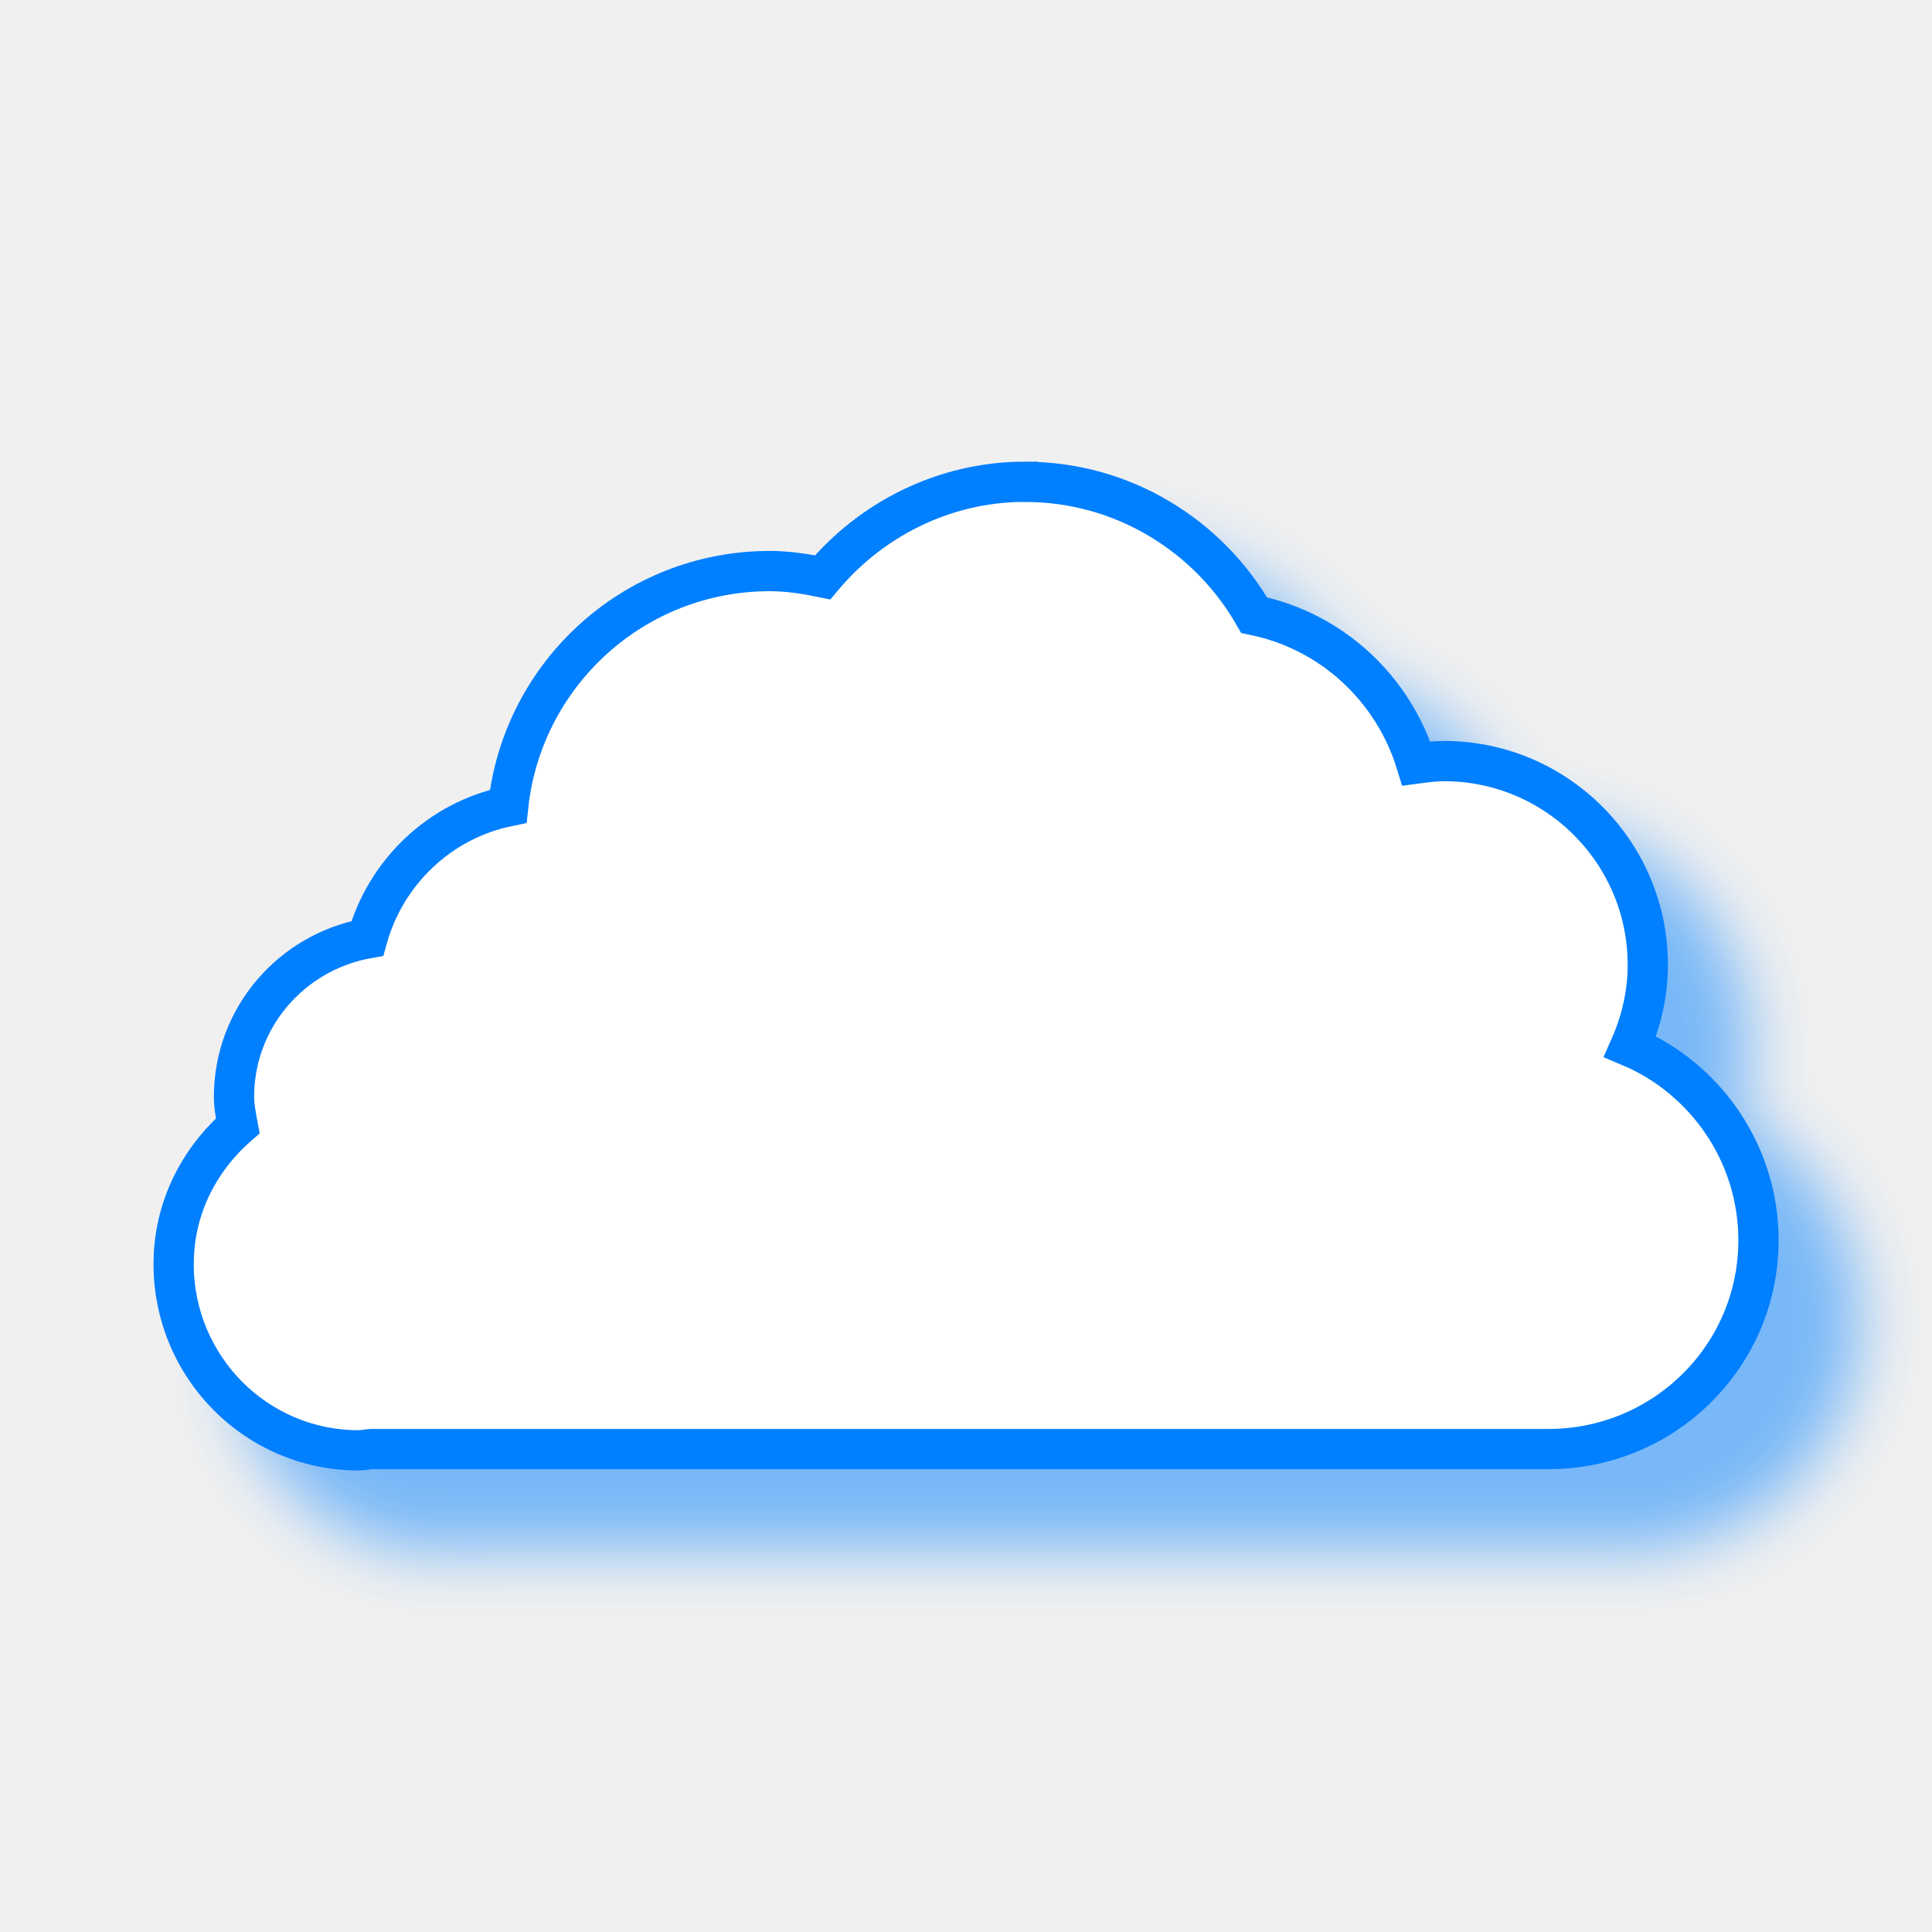
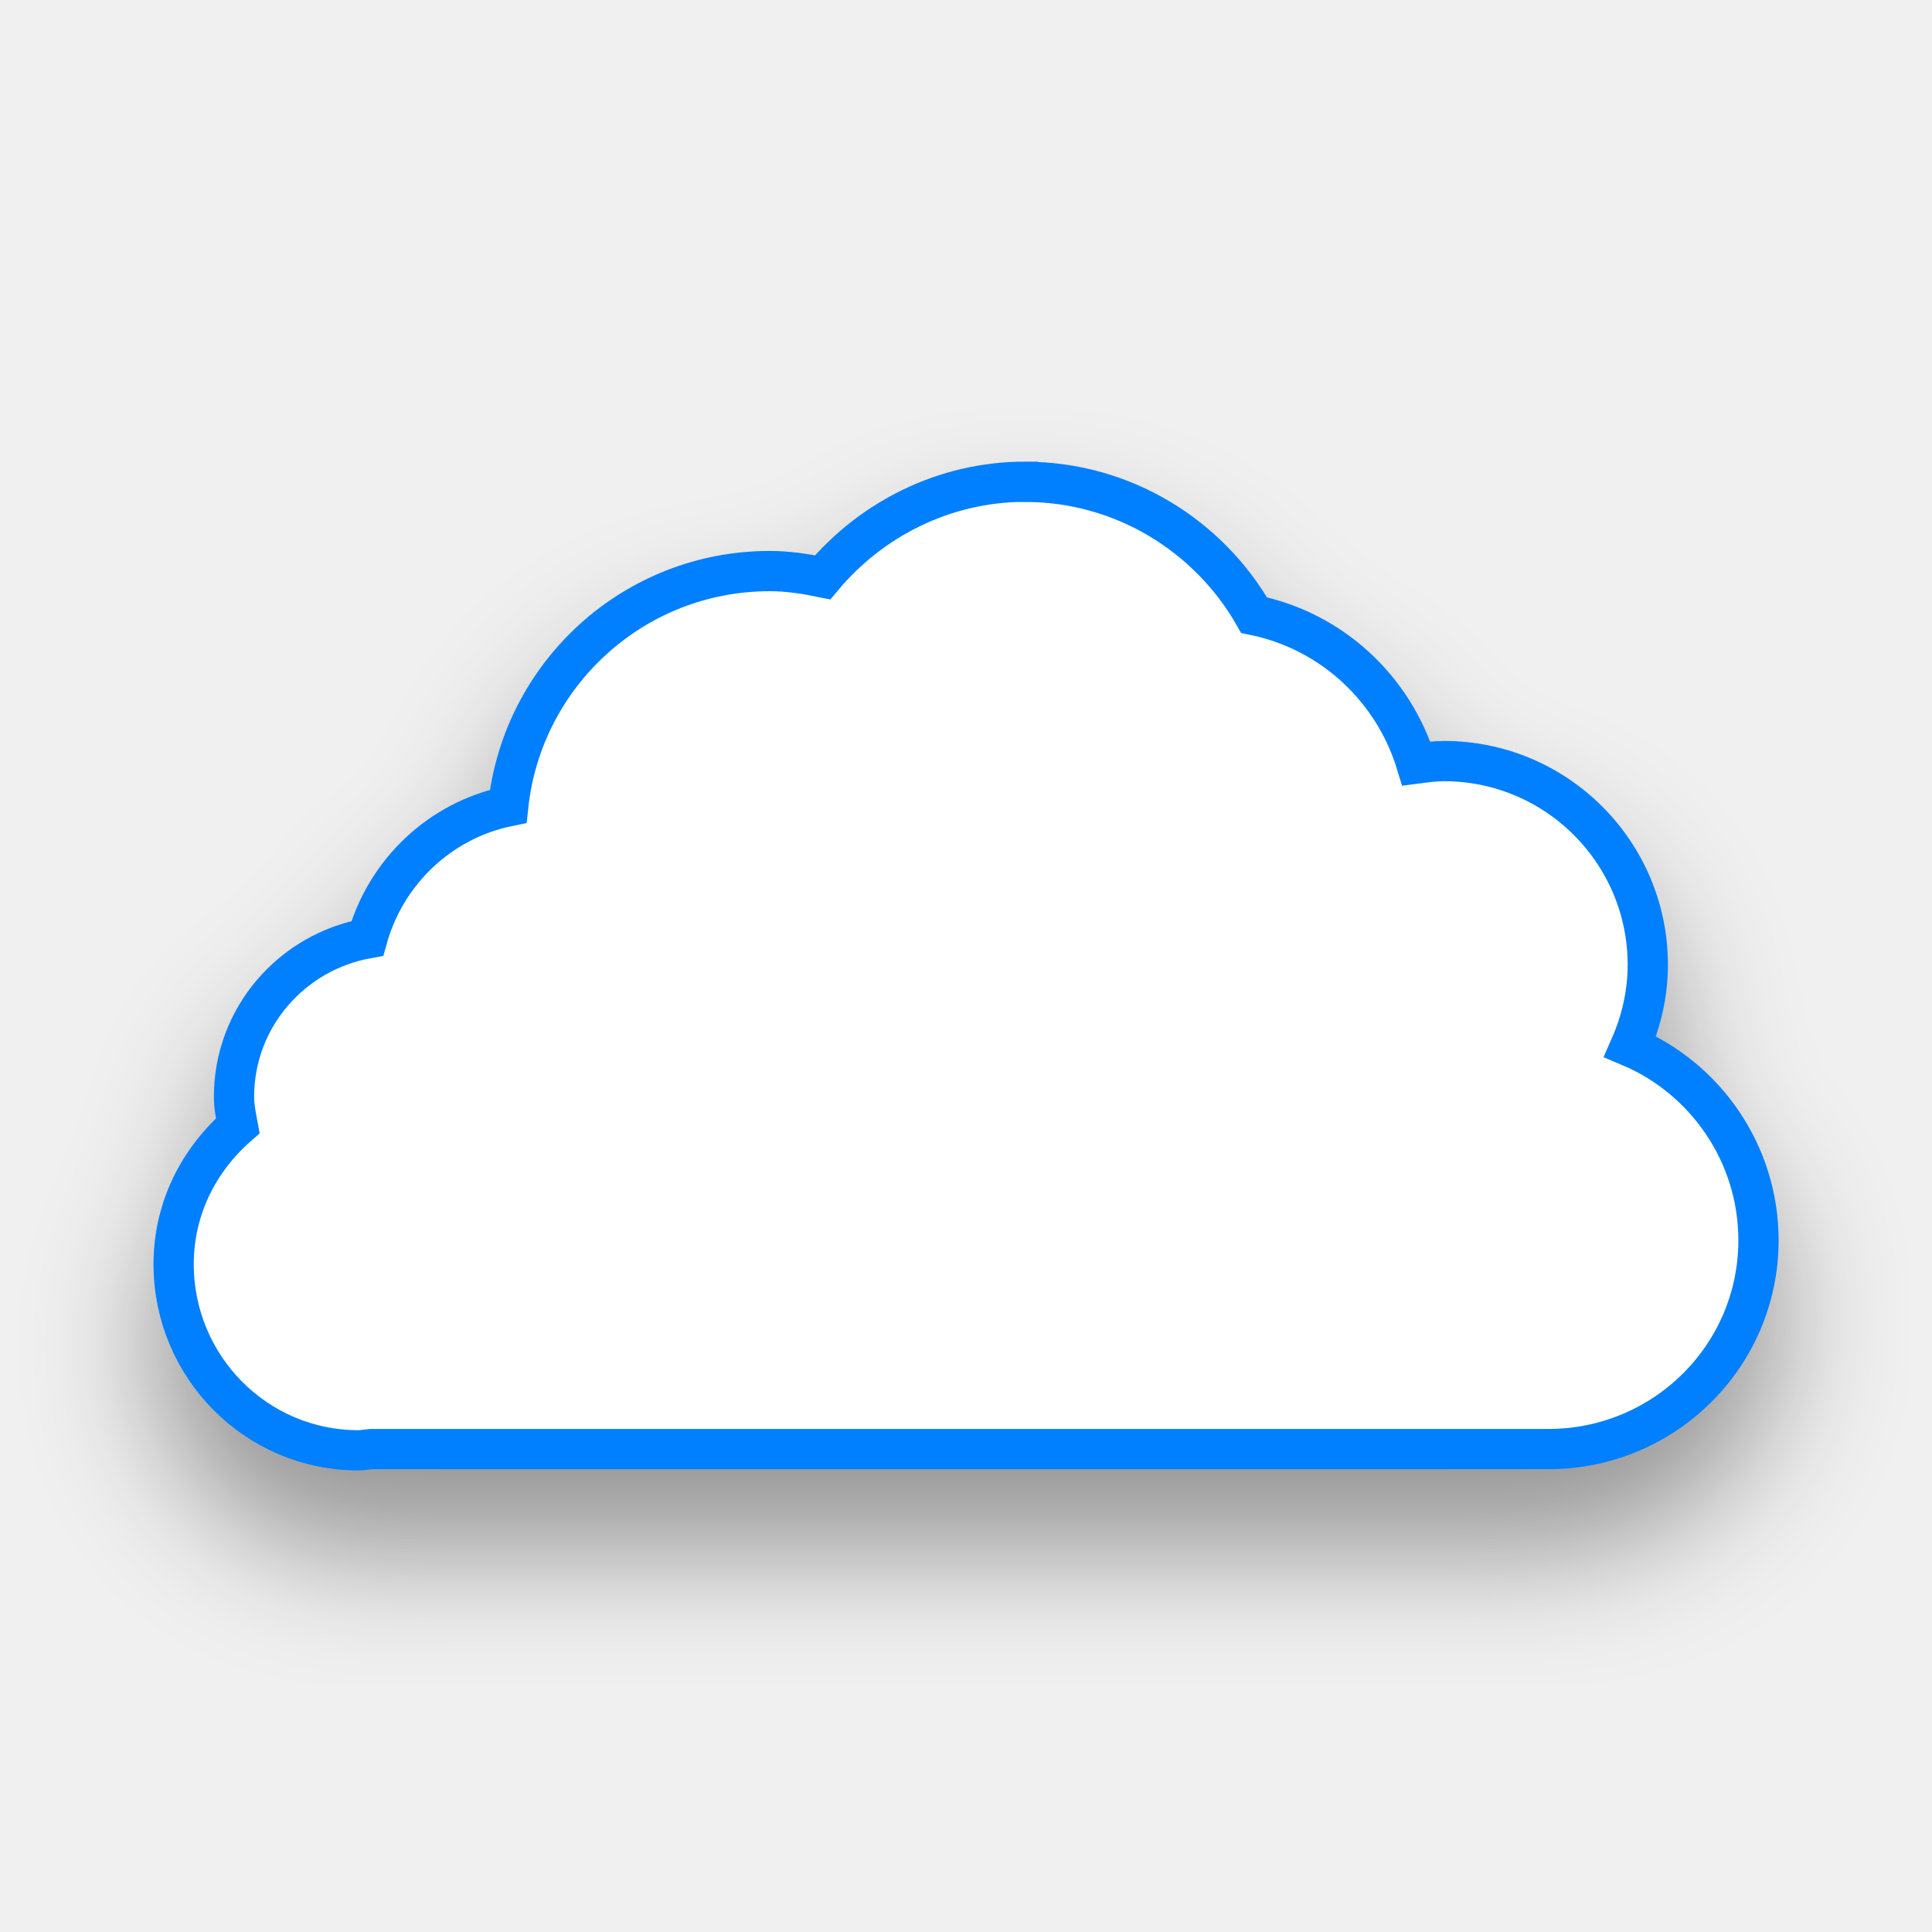
- <svg xmlns="http://www.w3.org/2000/svg" version="1.1" width="48" height="48" id="svg2986">
+ <svg xmlns="http://www.w3.org/2000/svg" xmlns:xlink="http://www.w3.org/1999/xlink" version="1.1" width="48" height="48" id="svg2986">
  <defs id="defs2988">
+     <linearGradient id="linearGradient3923">
+       <stop id="stop3925" style="stop-color:#ffffff;stop-opacity:1" offset="0" />
+       <stop id="stop3927" style="stop-color:#ffffff;stop-opacity:1" offset="1" />
+     </linearGradient>
    <filter color-interpolation-filters="sRGB" id="filter3934">
-       <feGaussianBlur id="feGaussianBlur3936" stdDeviation="0.793" />
+       <feGaussianBlur stdDeviation="0.793" id="feGaussianBlur3936" />
    </filter>
+     <filter x="-0.097" y="-0.158" width="1.193" height="1.316" color-interpolation-filters="sRGB" id="filter3861">
+       <feGaussianBlur id="feGaussianBlur3863" stdDeviation="1.586" />
+     </filter>
+     <linearGradient x1="3.812" y1="24" x2="44.188" y2="24" id="linearGradient3929" xlink:href="#linearGradient3923" gradientUnits="userSpaceOnUse" />
  </defs>
-   <g transform="translate(0,-1004.362)" id="layer1">
-     <path d="m 27.469,1018.331 c -2.018,0 -3.831,0.94 -5.031,2.375 -0.426,-0.087 -0.861,-0.156 -1.312,-0.156 -3.378,0 -6.151,2.558 -6.5,5.844 -1.695,0.347 -3.039,1.631 -3.5,3.281 -1.877,0.339 -3.312,1.963 -3.312,3.938 0,0.246 0.051,0.485 0.094,0.719 -0.967,0.845 -1.594,2.052 -1.594,3.438 0,2.547 2.047,4.625 4.594,4.625 0.106,0 0.208,-0.024 0.312,-0.031 l 29.094,0 c 0.052,0 0.104,0 0.156,0 2.875,0 5.219,-2.312 5.219,-5.188 0,-2.156 -1.319,-4.022 -3.188,-4.812 0.274,-0.622 0.438,-1.308 0.438,-2.031 0,-2.793 -2.269,-5.062 -5.062,-5.062 -0.23,0 -0.466,0.033 -0.688,0.062 -0.568,-1.862 -2.1,-3.292 -4.031,-3.688 -1.128,-1.972 -3.254,-3.312 -5.688,-3.312 z" id="path3932" style="opacity:0.5;fill:#007fff;fill-opacity:1;stroke:#007fff;stroke-width:1px;stroke-linecap:butt;stroke-linejoin:miter;stroke-opacity:1;filter:url(#filter3934)" />
-     <path d="m 25.469,1016.331 c -2.018,0 -3.831,0.94 -5.031,2.375 -0.426,-0.087 -0.861,-0.156 -1.312,-0.156 -3.378,0 -6.151,2.558 -6.5,5.844 -1.695,0.347 -3.039,1.631 -3.5,3.281 -1.877,0.339 -3.312,1.963 -3.312,3.938 0,0.246 0.051,0.485 0.094,0.719 -0.967,0.845 -1.594,2.052 -1.594,3.438 0,2.547 2.047,4.625 4.594,4.625 0.106,0 0.208,-0.024 0.312,-0.031 l 29.094,0 c 0.052,0 0.104,0 0.156,0 2.875,0 5.219,-2.312 5.219,-5.188 0,-2.156 -1.319,-4.022 -3.188,-4.812 0.274,-0.622 0.438,-1.308 0.438,-2.031 0,-2.793 -2.269,-5.062 -5.062,-5.062 -0.23,0 -0.466,0.033 -0.688,0.062 -0.568,-1.862 -2.1,-3.292 -4.031,-3.688 -1.128,-1.972 -3.254,-3.312 -5.688,-3.312 z" id="path2998" style="fill:#ffffff;fill-opacity:1;stroke:#007fff;stroke-width:1px;stroke-linecap:butt;stroke-linejoin:miter;stroke-opacity:1" />
-   </g>
+   <path d="m 25.469,13.969 c -2.018,0 -3.831,0.94 -5.031,2.375 -0.426,-0.087 -0.861,-0.156 -1.312,-0.156 -3.378,0 -6.151,2.558 -6.5,5.844 -1.695,0.347 -3.039,1.631 -3.5,3.281 -1.877,0.339 -3.312,1.963 -3.312,3.938 0,0.246 0.051,0.485 0.094,0.719 -0.967,0.845 -1.594,2.052 -1.594,3.438 0,2.547 2.047,4.625 4.594,4.625 0.106,0 0.208,-0.024 0.312,-0.031 l 29.094,0 c 0.052,0 0.104,0 0.156,0 2.875,0 5.219,-2.312 5.219,-5.188 0,-2.156 -1.319,-4.022 -3.188,-4.812 0.274,-0.622 0.438,-1.308 0.438,-2.031 0,-2.793 -2.269,-5.062 -5.062,-5.062 -0.23,0 -0.466,0.033 -0.688,0.062 -0.568,-1.862 -2.1,-3.292 -4.031,-3.688 -1.128,-1.972 -3.254,-3.312 -5.688,-3.312 z" id="path3932" style="opacity:0.375;fill:#000000;fill-opacity:1;stroke:#000000;stroke-width:1px;stroke-linecap:butt;stroke-linejoin:miter;stroke-opacity:1;filter:url(#filter3861)" />
+   <path d="m 25.469,11.969 c -2.018,0 -3.831,0.94 -5.031,2.375 -0.426,-0.087 -0.861,-0.156 -1.312,-0.156 -3.378,0 -6.151,2.558 -6.5,5.844 -1.695,0.347 -3.039,1.631 -3.5,3.281 -1.877,0.339 -3.312,1.963 -3.312,3.938 0,0.246 0.051,0.485 0.094,0.719 -0.967,0.845 -1.594,2.052 -1.594,3.438 0,2.547 2.047,4.625 4.594,4.625 0.106,0 0.208,-0.024 0.312,-0.031 l 29.094,0 c 0.052,0 0.104,0 0.156,0 2.875,0 5.219,-2.312 5.219,-5.188 0,-2.156 -1.319,-4.022 -3.188,-4.812 0.274,-0.622 0.438,-1.308 0.438,-2.031 0,-2.793 -2.269,-5.062 -5.062,-5.062 -0.23,0 -0.466,0.033 -0.688,0.062 -0.568,-1.862 -2.1,-3.292 -4.031,-3.688 -1.128,-1.972 -3.254,-3.312 -5.688,-3.312 z" id="path2998" style="fill:url(#linearGradient3929);fill-opacity:1;stroke:#007fff;stroke-width:1px;stroke-linecap:butt;stroke-linejoin:miter;stroke-opacity:1" />
</svg>
